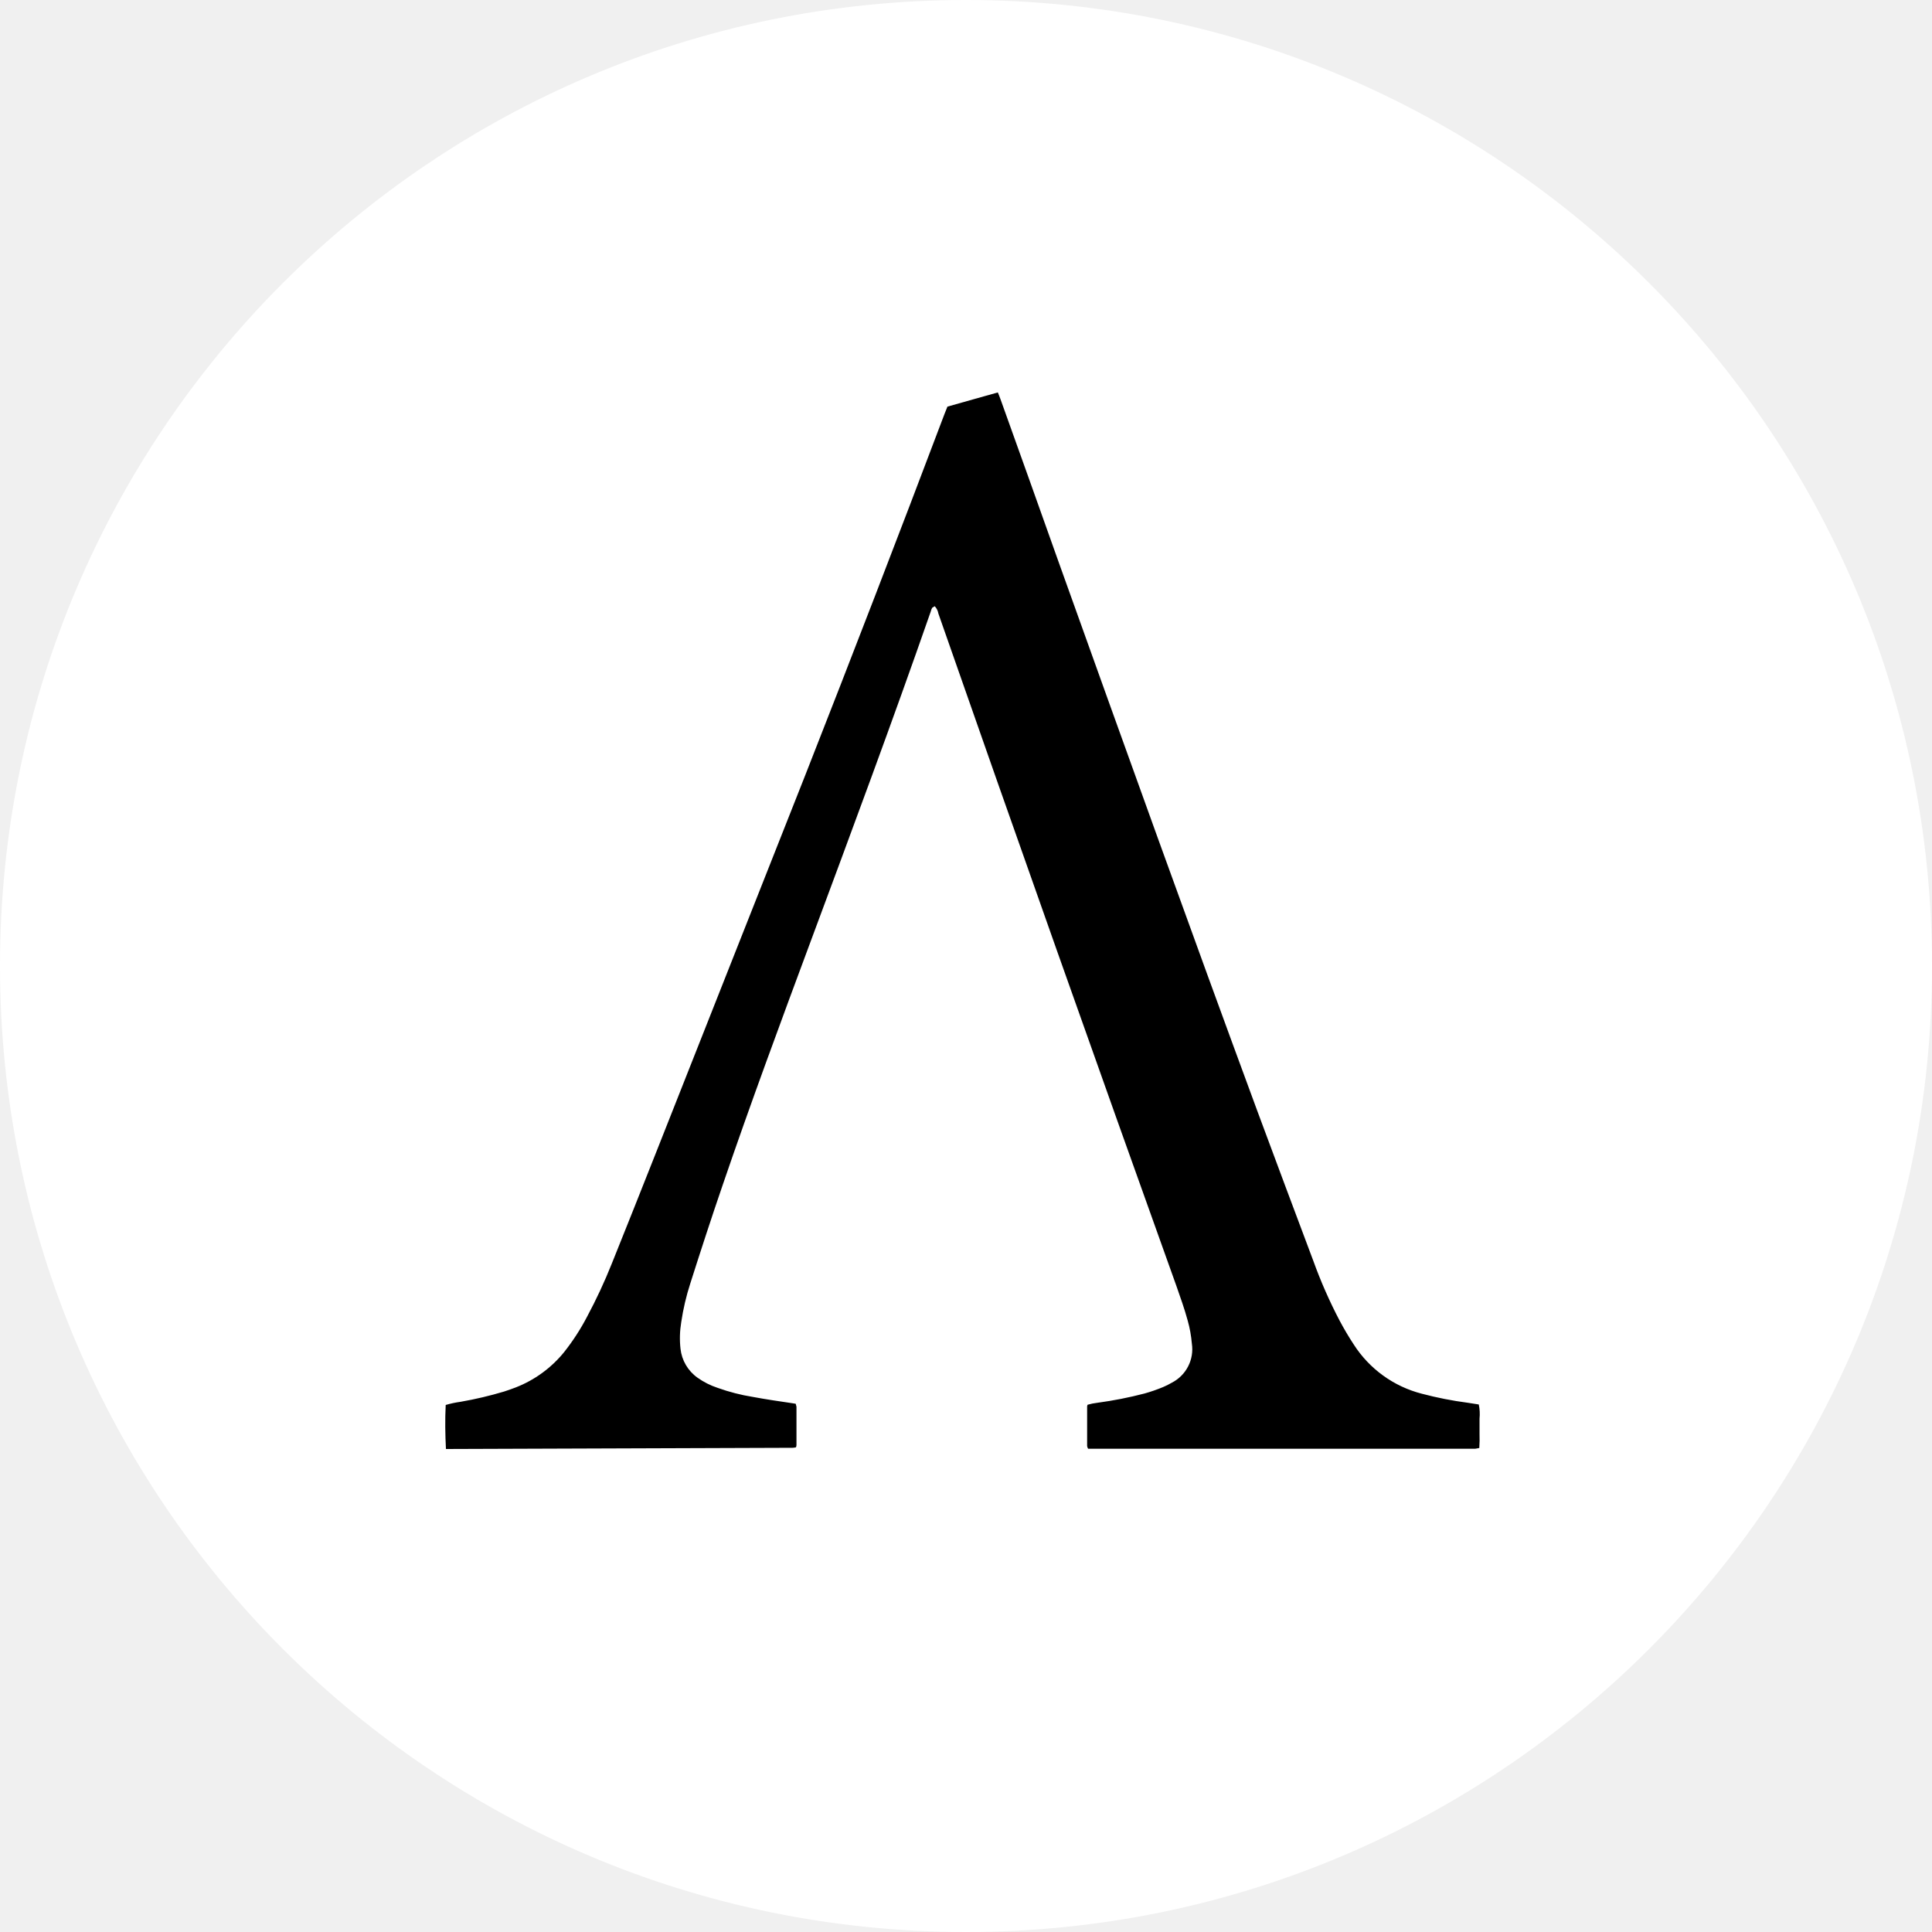
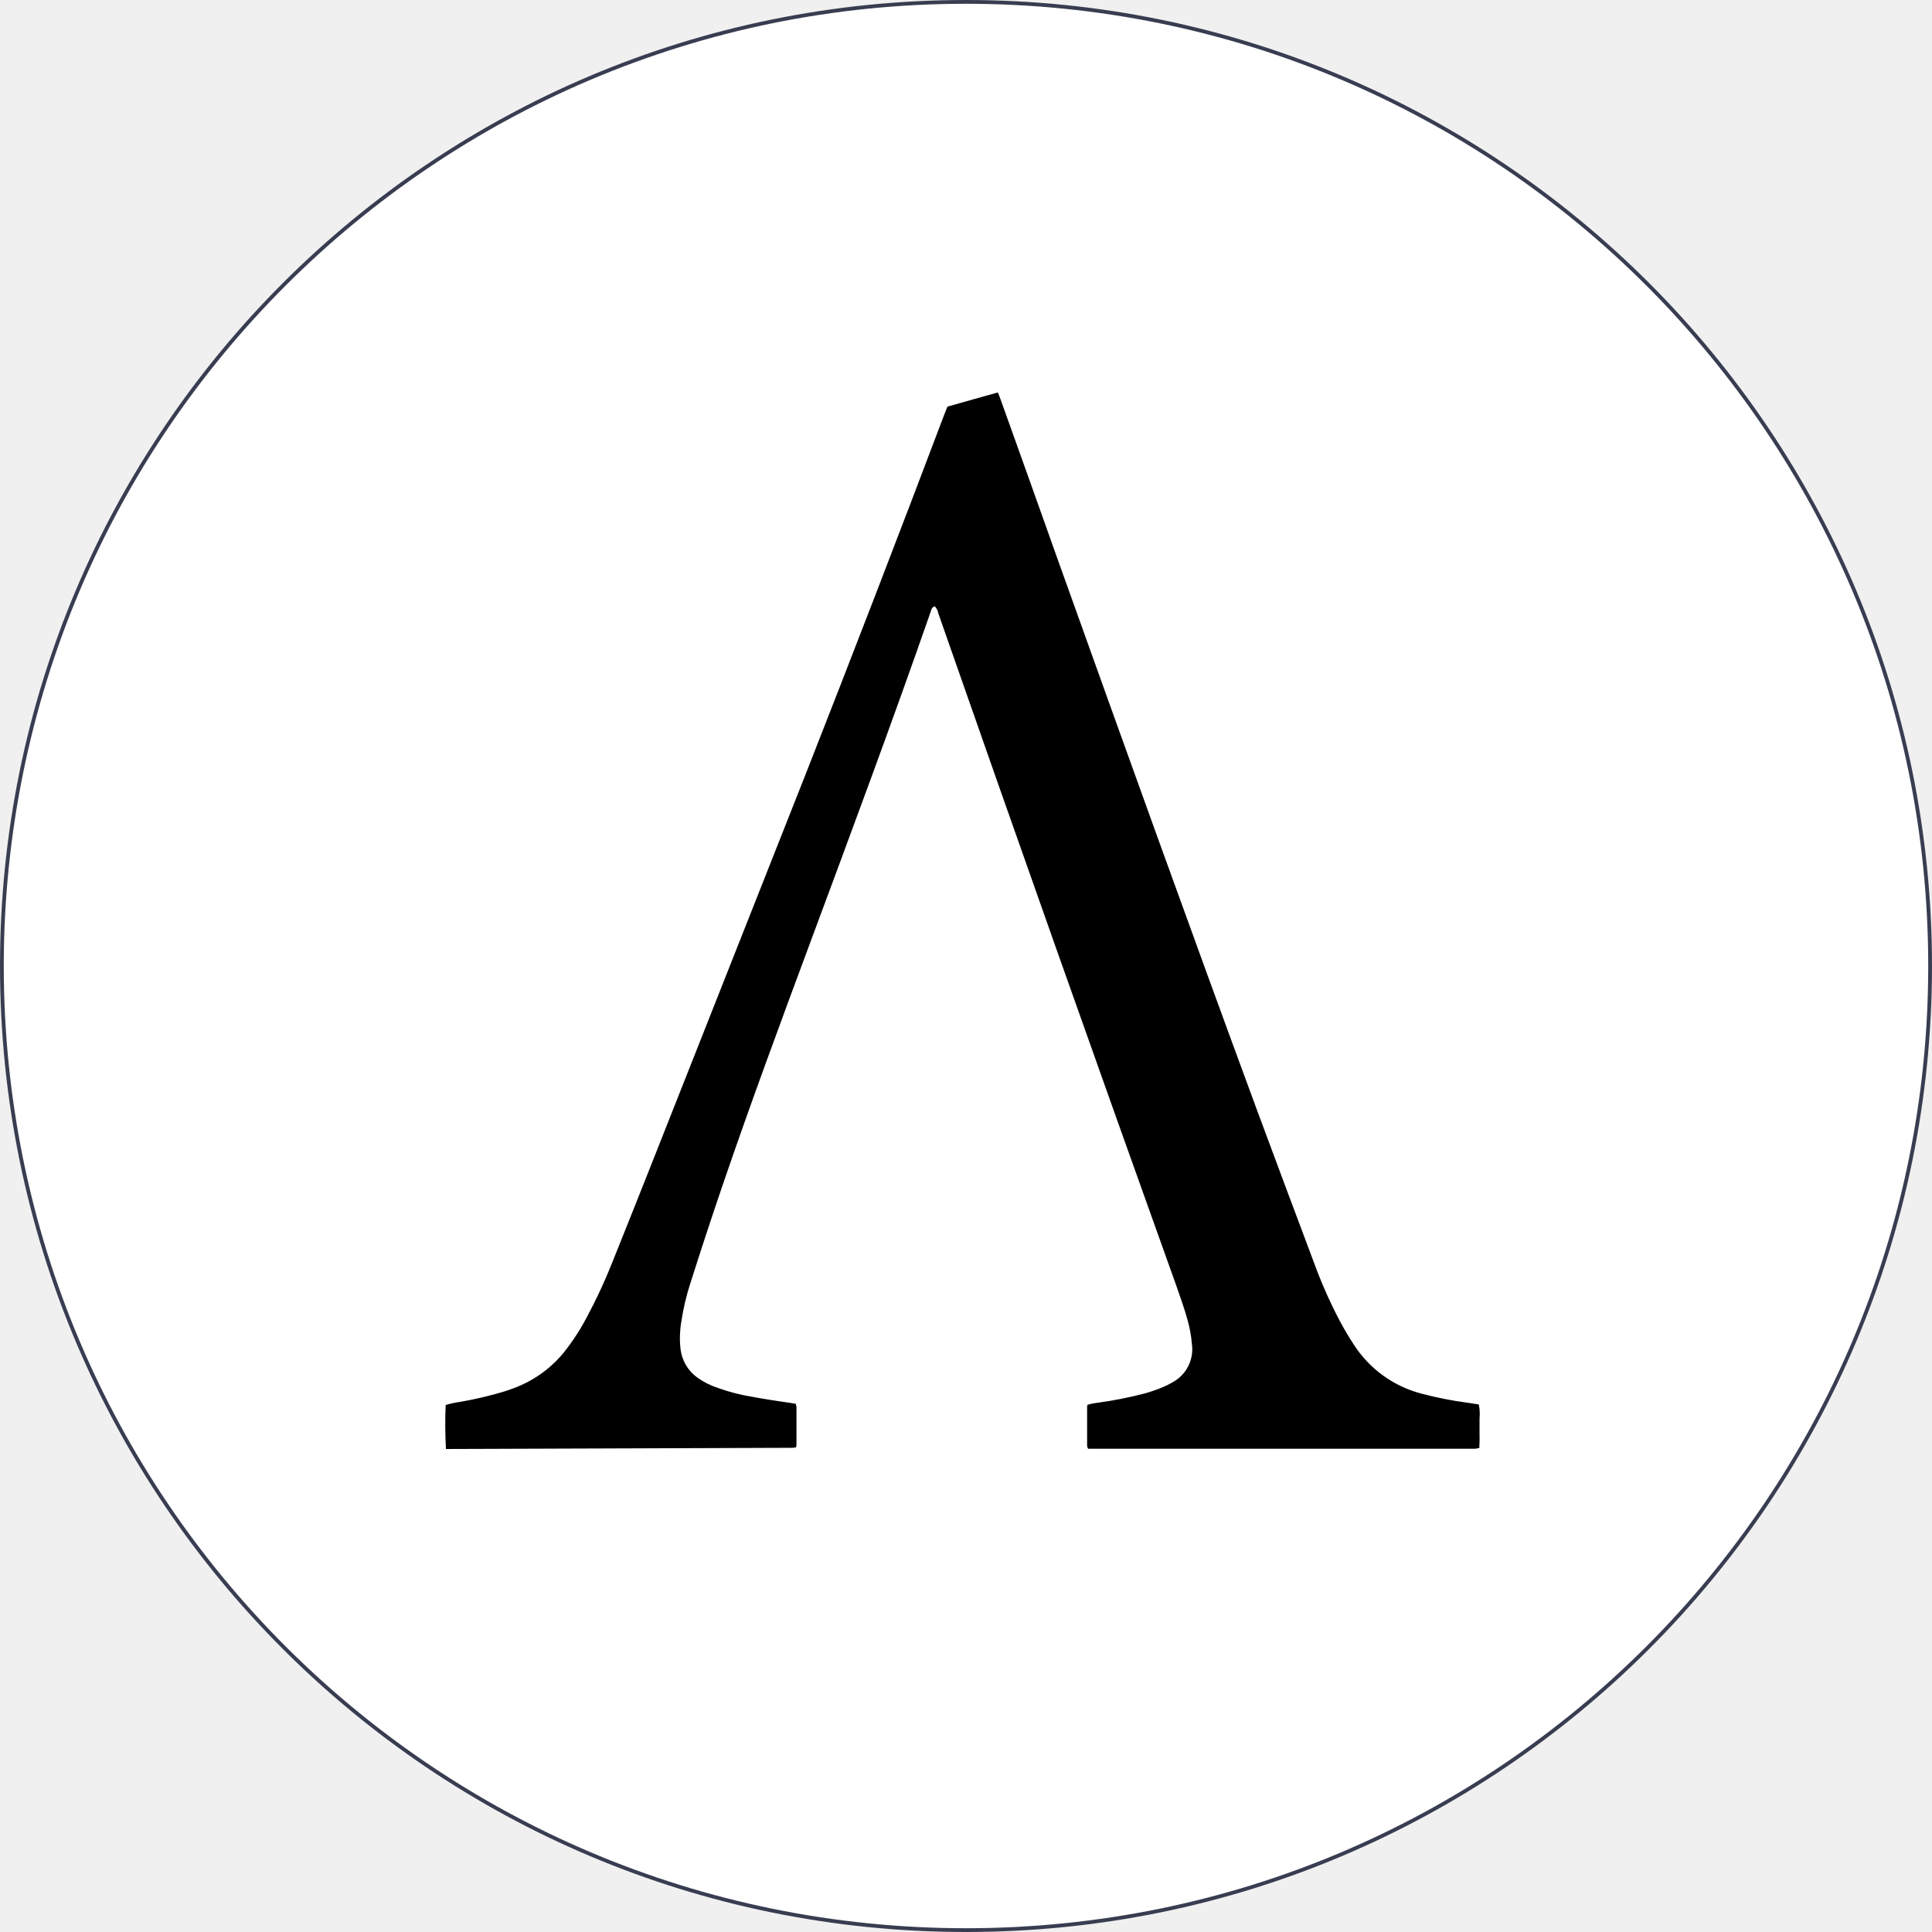
- <svg xmlns="http://www.w3.org/2000/svg" width="256" height="256" viewBox="0 0 256 256">
-   <circle cx="128" cy="128" r="128" fill="#fff" />
-   <path d="M.11 139.9c-.1-1.945-.13-3.89-.032-5.835a13.4 13.4 0 0 1 1.977-.421 49.748 49.748 0 0 0 5.77-1.361c.519-.162 1.037-.357 1.556-.551a15.5 15.5 0 0 0 6.386-4.668 29.9 29.9 0 0 0 3.047-4.7 69.29 69.29 0 0 0 3.274-7.034c1.945-4.862 3.89-9.692 5.8-14.554L47.727 50.6q9.385-23.877 18.445-47.848l.389-.972C68.8 1.164 70.969.516 73.238-.1c.13.324.259.616.357.908q3.841 10.7 7.65 21.426c8.72 24.344 17.439 48.655 26.386 72.9 2.464 6.613 4.927 13.258 7.423 19.87a63.118 63.118 0 0 0 3.468 7.877c.583 1.1 1.2 2.139 1.88 3.177a15.209 15.209 0 0 0 9.011 6.515 48.223 48.223 0 0 0 6.094 1.2l1.459.227a6.17 6.17 0 0 1 .1 1.88v1.977a18.825 18.825 0 0 1-.032 1.912c-.194.032-.357.065-.551.1H85.2a1.161 1.161 0 0 1-.13-.357v-5.252a.6.6 0 0 1 .065-.227 8.345 8.345 0 0 1 1.3-.259 52.029 52.029 0 0 0 6.256-1.232 21.55 21.55 0 0 0 2.431-.843 9.791 9.791 0 0 0 1.167-.583 4.984 4.984 0 0 0 2.658-5.186 16.247 16.247 0 0 0-.551-3.047c-.421-1.556-.972-3.079-1.491-4.57Q80.953 73.822 65.361 29.2a1.849 1.849 0 0 0-.486-.972 2.85 2.85 0 0 0-.324.194 1.528 1.528 0 0 0-.194.486c-5.089 14.619-10.5 29.141-15.883 43.63C44.486 83.271 40.5 94.033 36.8 104.859c-1.491 4.344-2.917 8.72-4.311 13.1a31.7 31.7 0 0 0-1.2 5.122 12.877 12.877 0 0 0-.1 3.533 5.421 5.421 0 0 0 2.237 3.825 10.009 10.009 0 0 0 2.69 1.361 25.979 25.979 0 0 0 4.668 1.2c1.75.324 3.5.583 5.284.843.13.032.227.032.389.065l.1.389v5.089a.946.946 0 0 1-.065.292 2.5 2.5 0 0 1-.486.065h-.681L.11 139.9z" transform="translate(58.98 52.1)" />
+ <svg xmlns="http://www.w3.org/2000/svg" width="256" height="256" viewBox="0 0 256 256" fill="none">
+   <path d="M255.75 128C255.75 198.554 198.554 255.75 128 255.75C57.446 255.75 0.25 198.554 0.25 128C0.25 57.446 57.446 0.25 128 0.25C198.554 0.25 255.75 57.446 255.75 128Z" fill="white" stroke="#383D51" stroke-width="0.5" />
+   <path d="M59.09 192C58.99 190.055 58.96 188.11 59.058 186.165C59.706 185.975 60.366 185.834 61.035 185.744C62.984 185.405 64.91 184.951 66.805 184.383C67.324 184.221 67.842 184.026 68.361 183.832C70.858 182.854 73.058 181.246 74.747 179.164C75.908 177.696 76.928 176.123 77.794 174.464C79.016 172.182 80.109 169.834 81.068 167.43C83.013 162.568 84.958 157.738 86.868 152.876L106.707 102.7C112.964 86.782 119.112 70.833 125.152 54.852L125.541 53.88C127.78 53.264 129.949 52.616 132.218 52C132.348 52.324 132.477 52.616 132.575 52.908C135.136 60.041 137.686 67.183 140.225 74.334C148.945 98.678 157.664 122.989 166.611 147.234C169.075 153.847 171.538 160.492 174.034 167.104C175.01 169.806 176.168 172.437 177.502 174.981C178.085 176.081 178.702 177.12 179.382 178.158C181.456 181.389 184.675 183.717 188.393 184.673C190.397 185.204 192.432 185.604 194.487 185.873L195.946 186.1C196.075 186.718 196.109 187.352 196.046 187.98V189.957C196.068 190.594 196.057 191.233 196.014 191.869C195.82 191.901 195.657 191.934 195.463 191.969H144.18C144.117 191.858 144.074 191.737 144.05 191.612V186.36C144.057 186.281 144.079 186.204 144.115 186.133C144.541 186.012 144.976 185.926 145.415 185.874C147.524 185.592 149.613 185.18 151.671 184.642C152.497 184.41 153.309 184.128 154.102 183.799C154.504 183.631 154.893 183.436 155.269 183.216C156.2 182.74 156.958 181.983 157.435 181.052C157.912 180.121 158.084 179.064 157.927 178.03C157.841 176.999 157.656 175.979 157.376 174.983C156.955 173.427 156.404 171.904 155.885 170.413C145.25 140.752 134.736 111.048 124.341 81.3C124.28 80.935 124.111 80.596 123.855 80.328C123.743 80.385 123.635 80.45 123.531 80.522C123.439 80.672 123.373 80.836 123.337 81.008C118.248 95.627 112.837 110.149 107.454 124.638C103.466 135.371 99.48 146.133 95.78 156.959C94.289 161.303 92.863 165.679 91.469 170.059C90.928 171.73 90.526 173.443 90.269 175.181C90.073 176.348 90.04 177.537 90.169 178.714C90.251 179.473 90.493 180.206 90.879 180.866C91.264 181.525 91.785 182.095 92.406 182.539C93.229 183.126 94.136 183.585 95.096 183.9C96.612 184.444 98.174 184.846 99.764 185.1C101.514 185.424 103.264 185.683 105.048 185.943C105.178 185.975 105.275 185.975 105.437 186.008L105.537 186.397V191.486C105.531 191.586 105.509 191.685 105.472 191.778C105.313 191.816 105.15 191.837 104.986 191.843H104.305L59.09 192Z" fill="black" />
</svg>
